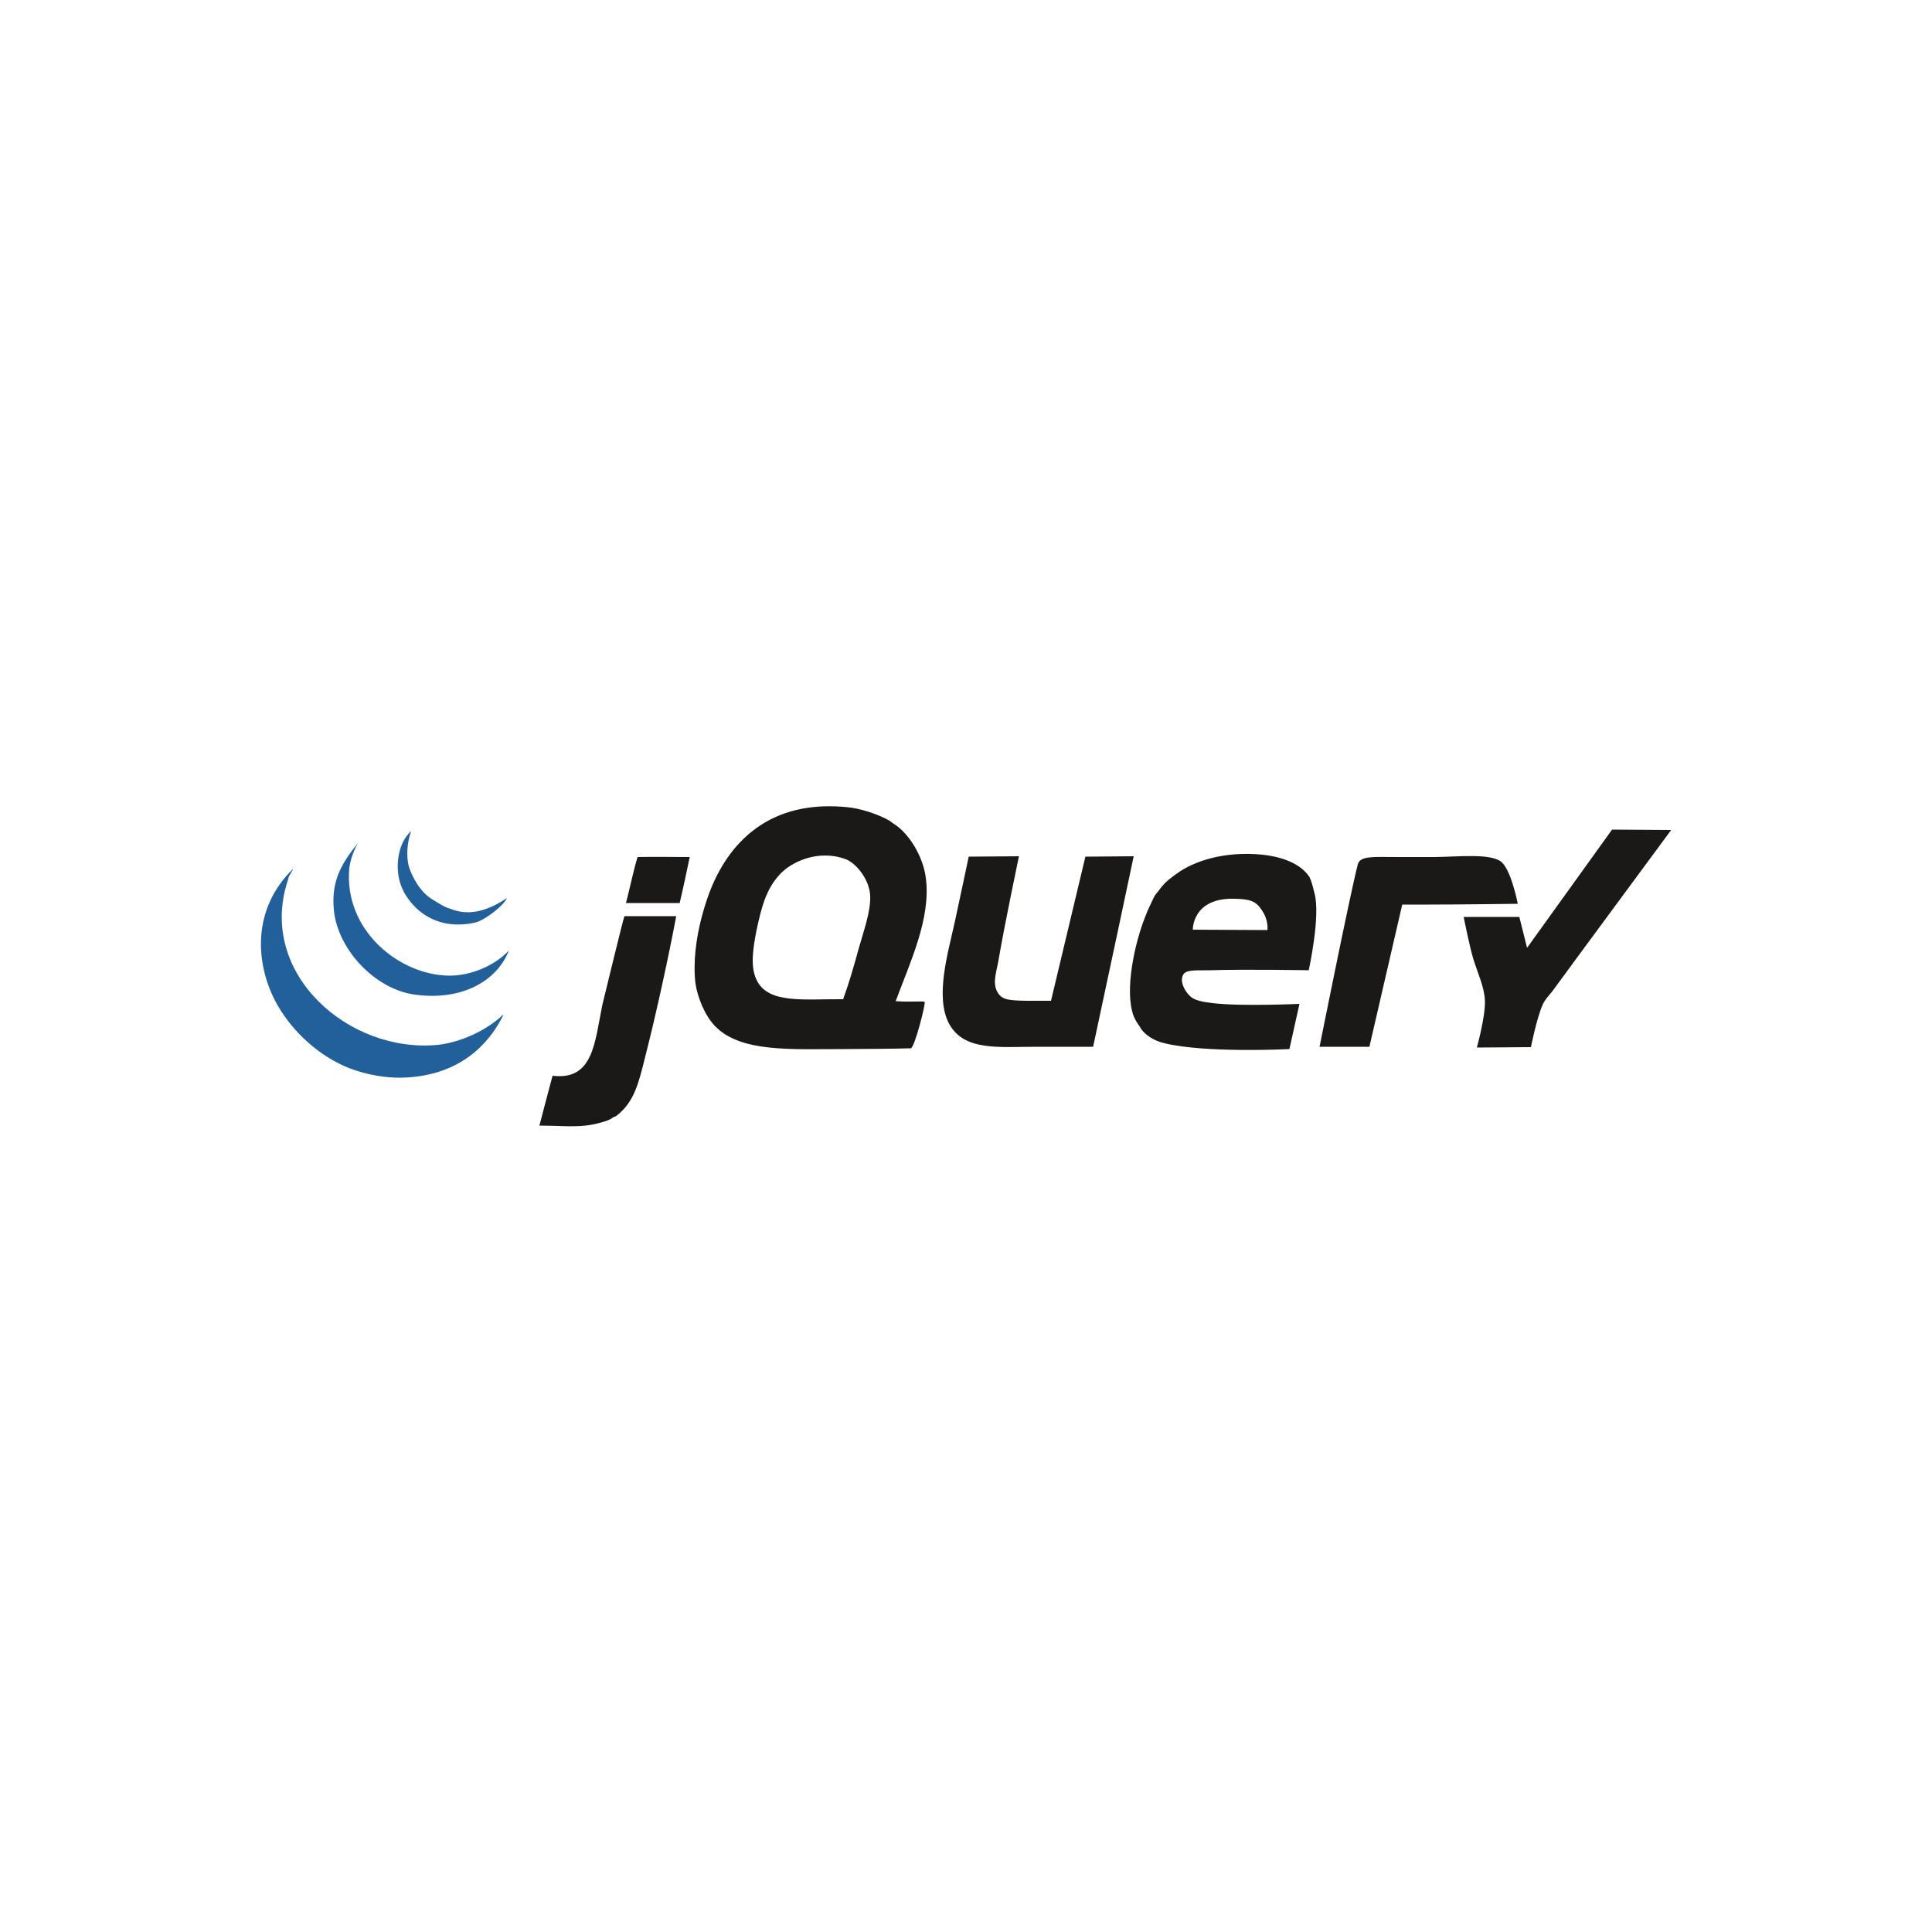
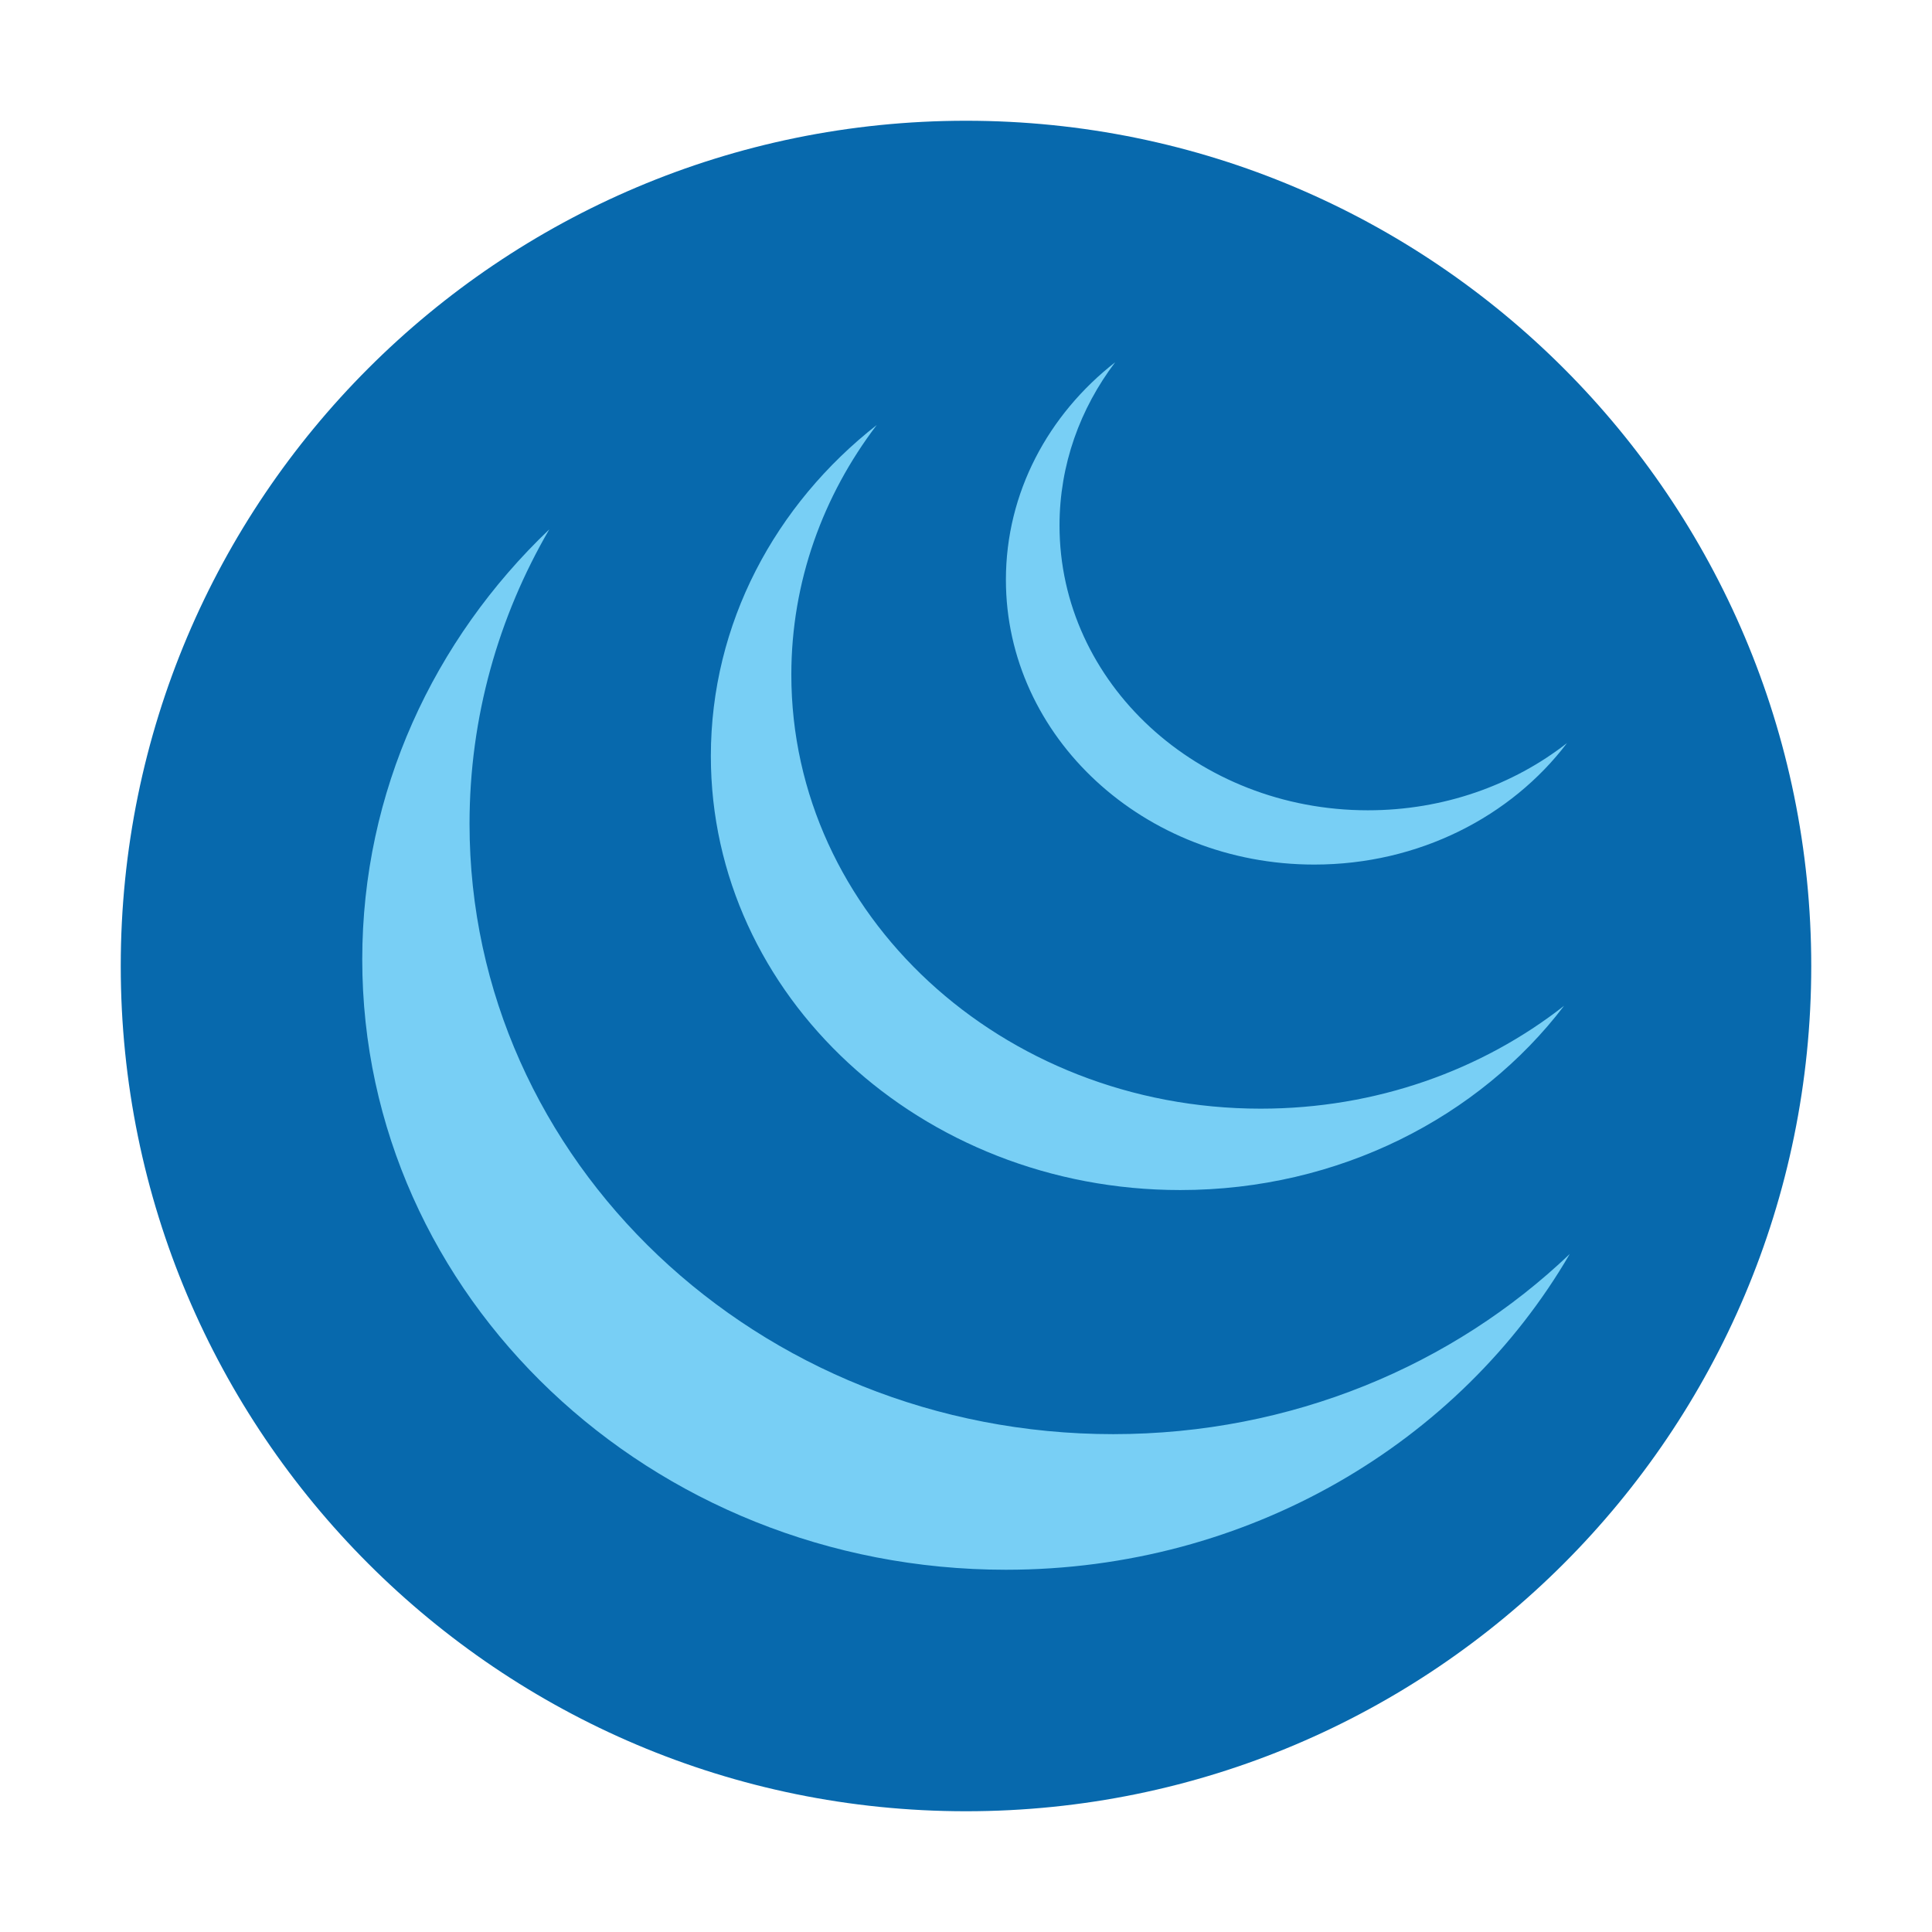
- <svg xmlns="http://www.w3.org/2000/svg" version="1.1" id="Layer_1" x="0px" y="0px" viewBox="0 0 500 500" style="enable-background:new 0 0 500 500;" xml:space="preserve">
-   <style type="text/css">
- 	.st0{fill:#1A1918;}
- 	.st1{fill:#21609B;}
- </style>
-   <g id="XMLID_1_">
-     <path id="XMLID_4_" class="st0" d="M417.2,214.7l15.3,0.1c0,0-28.5,38.6-30.8,41.8c-0.8,1-1.9,2.1-2.5,3.5c-1.5,3.4-3,10.9-3,10.9   l-14,0.1c0,0,2.2-7.8,2.1-12c-0.1-3.6-1.9-7.3-3-10.9c-1.1-3.7-2.5-10.9-2.5-10.9h14.4l2,8L417.2,214.7" />
-     <path id="XMLID_5_" class="st0" d="M388.2,222.8c2.8,1.7,4.6,11.1,4.6,11.1s-14.8,0.2-22.9,0.2h-7l-8.5,36.8h-12.9   c0,0,8-40,9.9-47.2c0.6-2.3,4.2-1.9,10.3-1.9h9.7C377.7,221.7,385.1,220.9,388.2,222.8" />
-     <path id="XMLID_8_" class="st0" d="M328,240.7c0,0,0.4-2.4-1.4-5.1c-1.5-2.3-2.9-2.9-6.9-3c-11.2-0.4-11,8-11,8L328,240.7z    M340.2,231.2c1.6,5.9-1.5,19.9-1.5,19.9s-16.4-0.3-25.4,0c-2.8,0.1-6.1-0.3-7,1c-1.2,1.8,0.4,4.6,1.8,5.8c1.6,1.4,4.6,1.5,5.7,1.7   c7.3,0.9,22.5,0.2,22.5,0.2l-2.6,11.7c0,0-21.5,1.1-32.3-1.5c-2.1-0.5-4.1-1.5-5.5-3c-0.4-0.4-0.7-0.9-1-1.4   c-0.3-0.4-1.1-1.6-1.5-2.6c-2.5-6.6,0.3-19.1,3-25.8c0.3-0.8,0.7-1.8,1.1-2.6c0.5-1,1-2.2,1.4-2.9c0.3-0.4,0.6-0.7,0.9-1.1   c0.3-0.5,0.7-0.9,1.1-1.4c1-1.2,2.1-2,3.5-3c4.5-3.4,12.6-6,22.4-5c3.7,0.4,9.2,1.7,11.9,5.5C339.4,227.7,339.8,229.7,340.2,231.2z   " />
-     <path id="XMLID_9_" class="st0" d="M280.9,221.7l12.5-0.1c0,0-7,33.1-10.5,49.3h-14.4c-10.1,0-19,1.2-22.9-6   c-3.7-7-0.2-18.5,1.5-26.3c1.2-5.5,3.6-16.9,3.6-16.9l13-0.1c0,0-3.7,17.6-5.2,26.4c-0.5,3.2-1.7,6.1-0.5,8.5   c1.1,2.2,2.7,2.4,7.5,2.5c1.5,0,6.5,0,6.5,0L280.9,221.7" />
-     <path id="XMLID_12_" class="st0" d="M222.2,245.6c1.3-4.7,3.2-9.7,3-13.9c-0.3-4.5-4-8.6-6.5-9.4c-7.3-2.6-14.2,1-16.9,4   c-3.5,3.8-4.7,8.3-6,14.4c-0.9,4.6-1.7,9.4,0,12.9c3,6.3,12.3,4.9,22.4,5C219.7,254.5,221,250,222.2,245.6z M239.6,227.2   c1.4,10.4-4.1,21.9-7.8,31.9c3.9,0.3,7.2-0.1,7.5,0.2c0.3,0.4-2.6,11.9-3.6,12c-3.1,0.1-13.2,0.2-17.4,0.2c-13.8,0-26.7,0.9-33.3-6   c-2.7-2.8-4.5-7.6-5-10.9c-0.7-5.6,0.2-11.8,1.5-16.9c1.2-4.6,2.7-8.9,5-12.9c5.8-10.1,15.9-17.6,32.8-15.9c3.3,0.3,8,1.8,10.9,3.5   c0.2,0.1,0.9,0.7,1.1,0.8C235.2,215.6,238.9,221.6,239.6,227.2z" />
-     <path id="XMLID_13_" class="st0" d="M178.5,221.8c-0.8,3.8-1.7,8.1-2.6,11.9h-13.9c1.1-4.2,1.9-8.3,3-11.9   C169.5,221.7,173.7,221.8,178.5,221.8" />
-     <path id="XMLID_14_" class="st0" d="M161.6,237.1H175c-1.8,9.7-5.2,25.4-8,36.3c-1.7,6.8-2.8,11.8-7.5,15.4c-0.4,0.3-0.7,0.2-1,0.5   c-0.9,0.8-4.8,1.8-7,2c-3.5,0.4-7.5,0-11.9,0c1.1-4.2,2.4-9.2,3.4-12.9c10.6,1.3,10.9-8.7,12.9-18.4   C157.3,254.4,160.9,239.3,161.6,237.1" />
-     <path id="XMLID_15_" class="st1" d="M130.3,262.5l-0.3,0.7c-4.9,9.5-13.6,15.4-26,15.7c-5.8,0.1-11.3-1.4-14.9-3   c-7.8-3.5-14.3-10-17.9-16.9c-5.1-9.9-6-23.7,4.6-34.1c0.2,0-1.3,2.2-1.1,2.2l-0.3,1c-7.7,24,16,44.6,39,42.3   C118.9,269.8,125.9,266.8,130.3,262.5" />
-     <path id="XMLID_16_" class="st1" d="M116.3,252.5c5.8,0,11.8-2.7,15.4-6.5c-3.1,7.9-12.2,13.1-24.4,11.4   c-10.2-1.4-19.9-11.6-20.9-21.9c-0.7-7.5,1.9-11.9,6.2-17.3c-1.5,2.8-2,5-2.2,6.4C88.9,240.8,103.4,252.4,116.3,252.5" />
-     <path id="XMLID_17_" class="st1" d="M131.2,232.4c-0.9,2.1-6.1,6-8.4,6.4c-9.1,1.9-14.9-2.4-17.9-7.3c-0.5-0.7-1.3-2.7-1.4-3.2   c-1.2-4-0.6-10.1,2.9-13.2c-1.1,3-1.2,6.4-0.7,8.7c0.3,1.4,1.4,3.7,2.4,5.2c1.9,2.7,3.1,3.4,5.5,4.8c1.1,0.7,2.2,1.2,2.7,1.3   C118.6,236,123.4,237.7,131.2,232.4" />
-   </g>
+ <svg xmlns="http://www.w3.org/2000/svg" width="800px" height="800px" viewBox="0 0 32 32" fill="none">
+   <circle cx="16" cy="16" r="14" fill="#0769AD" />
+   <path d="M22.657 13.421C23.914 13.421 25.065 13.002 25.955 12.307C25.031 13.524 23.501 14.32 21.769 14.32C18.948 14.32 16.661 12.208 16.661 9.603C16.661 8.158 17.364 6.865 18.471 6C17.89 6.766 17.549 7.698 17.549 8.704C17.549 11.309 19.836 13.421 22.657 13.421Z" fill="#78CFF5" />
+   <path d="M25.906 16.659C24.551 17.722 22.797 18.363 20.881 18.363C16.587 18.363 13.107 15.145 13.107 11.175C13.107 9.635 13.631 8.209 14.522 7.039C12.841 8.357 11.774 10.325 11.774 12.523C11.774 16.492 15.255 19.711 19.548 19.711C22.176 19.711 24.499 18.505 25.906 16.659Z" fill="#78CFF5" />
+   <path d="M26 20.77C24.069 22.613 21.394 23.754 18.438 23.754C12.55 23.754 7.777 19.228 7.777 13.646C7.777 11.877 8.256 10.214 9.098 8.768C7.183 10.595 6 13.113 6 15.892C6 21.474 10.773 26 16.661 26C20.683 26 24.185 23.888 26 20.77Z" fill="#78CFF5" />
</svg>
